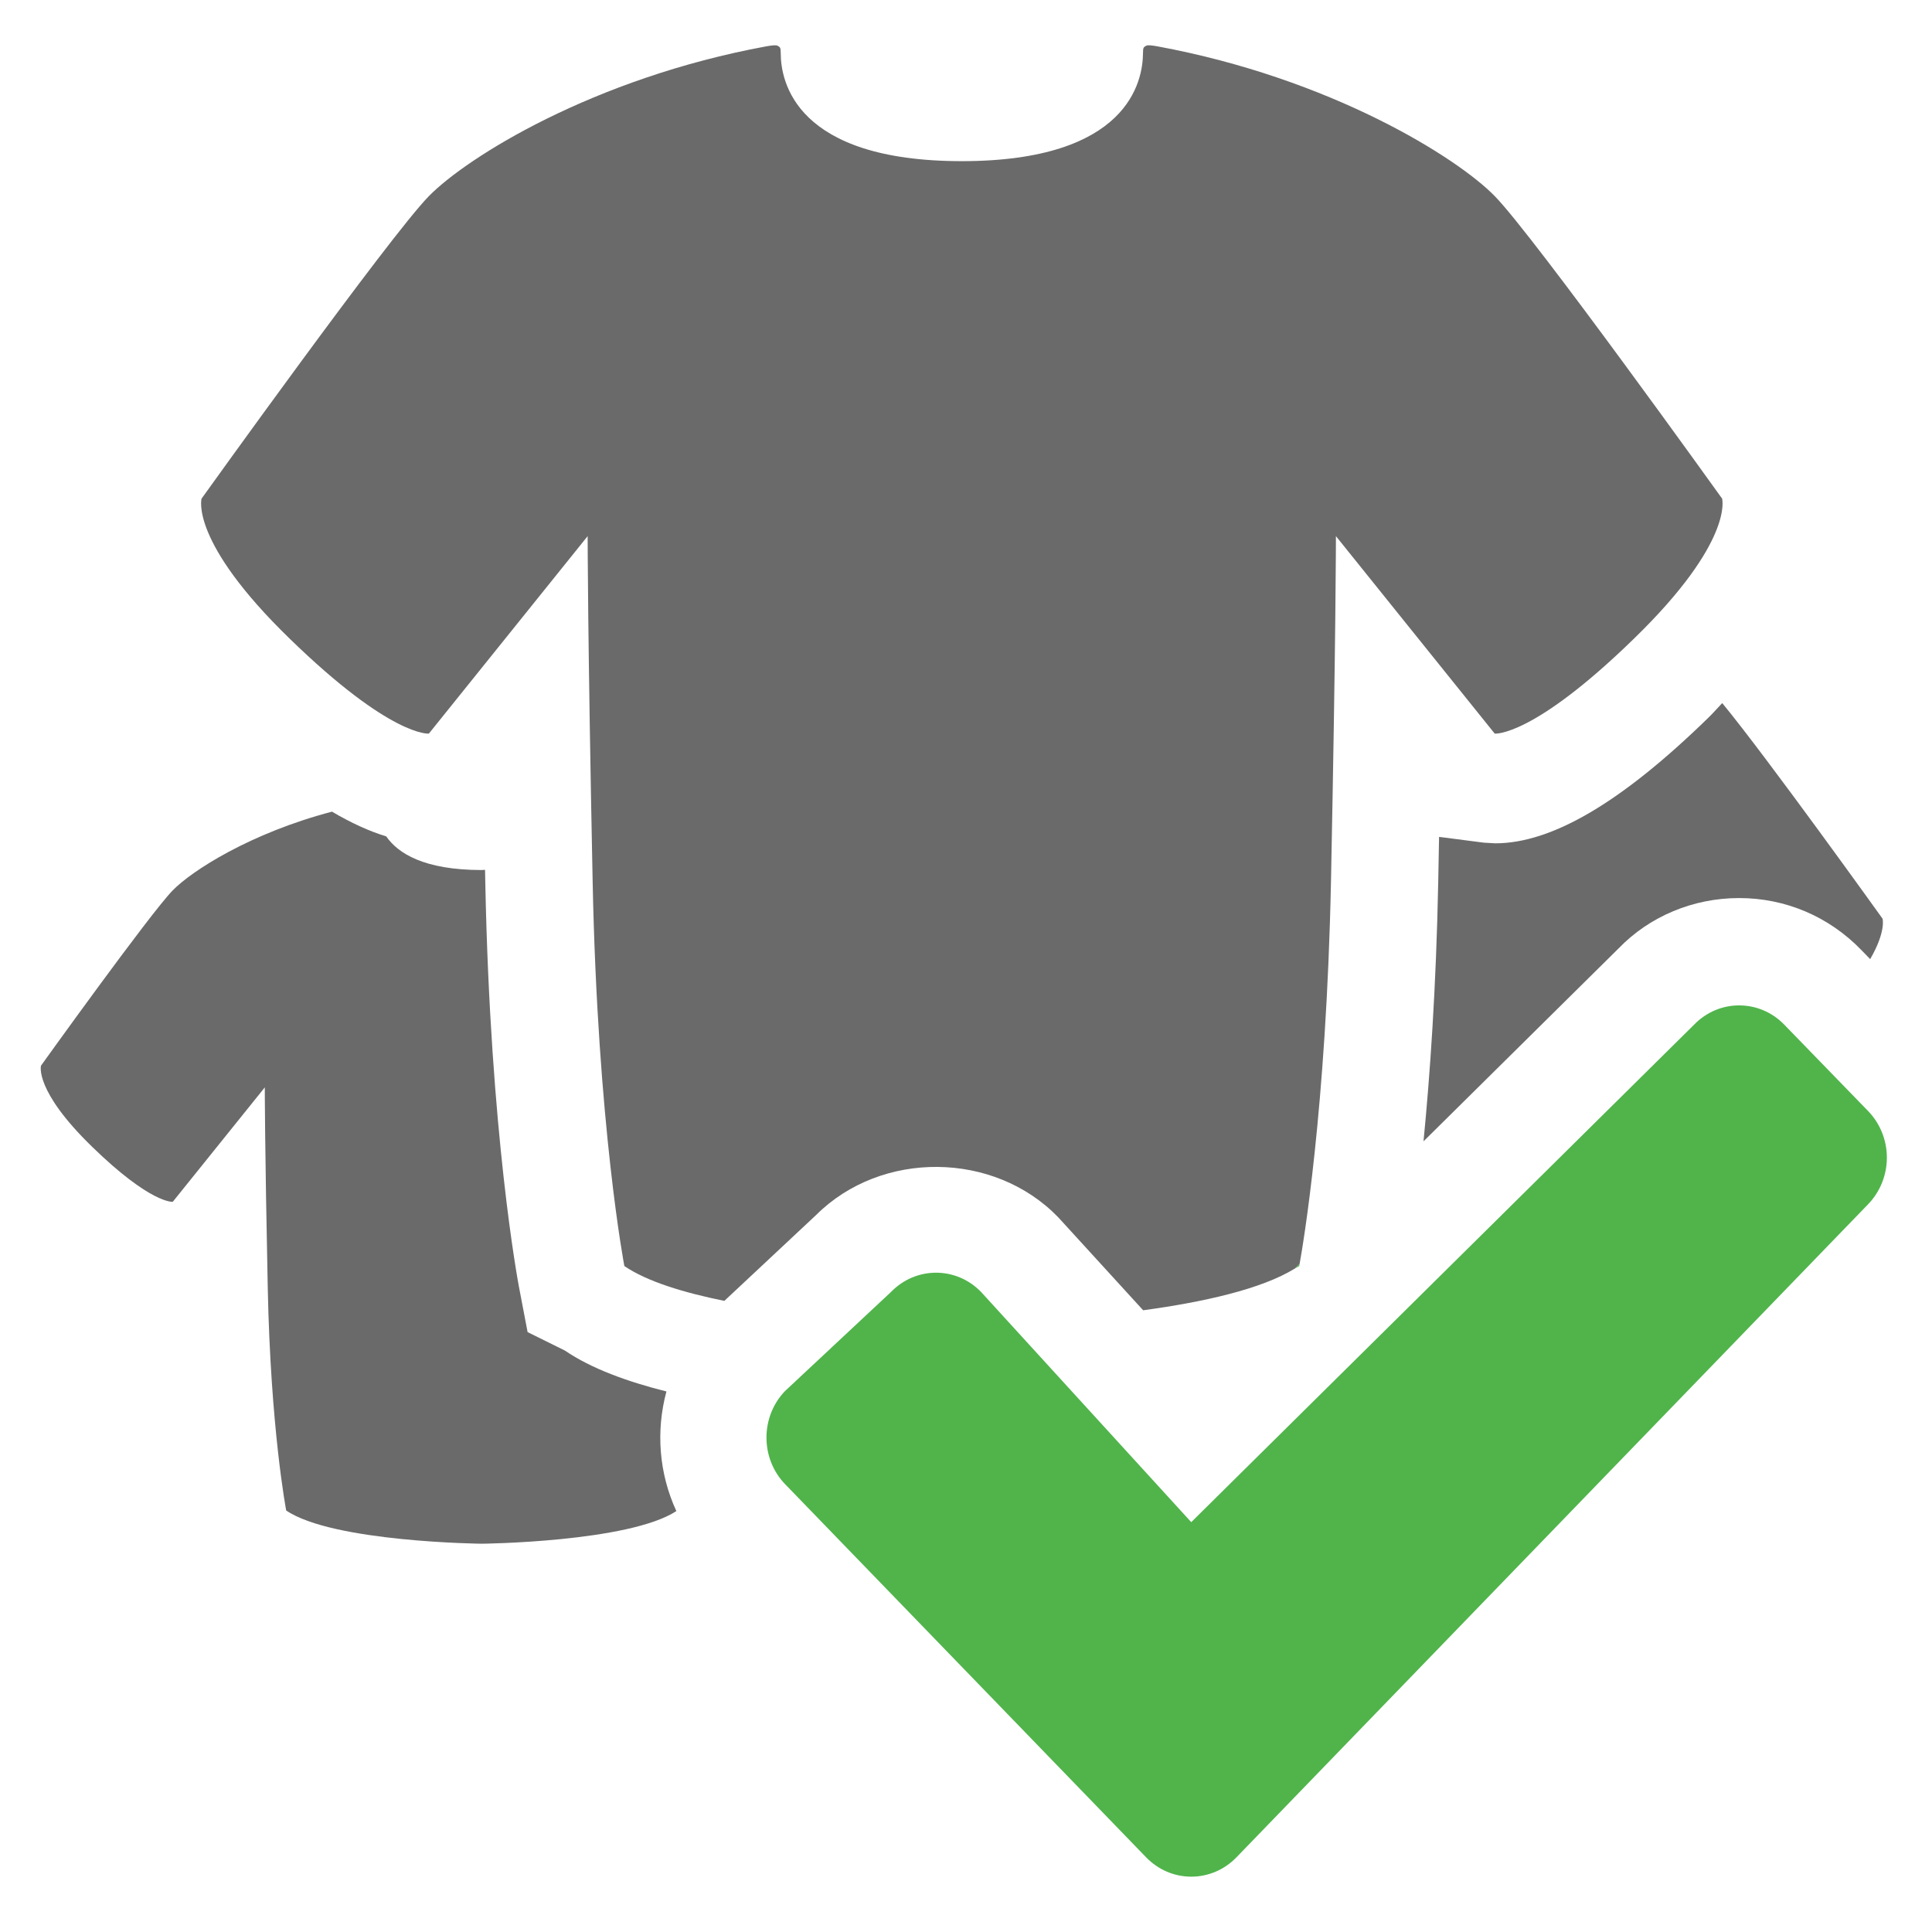
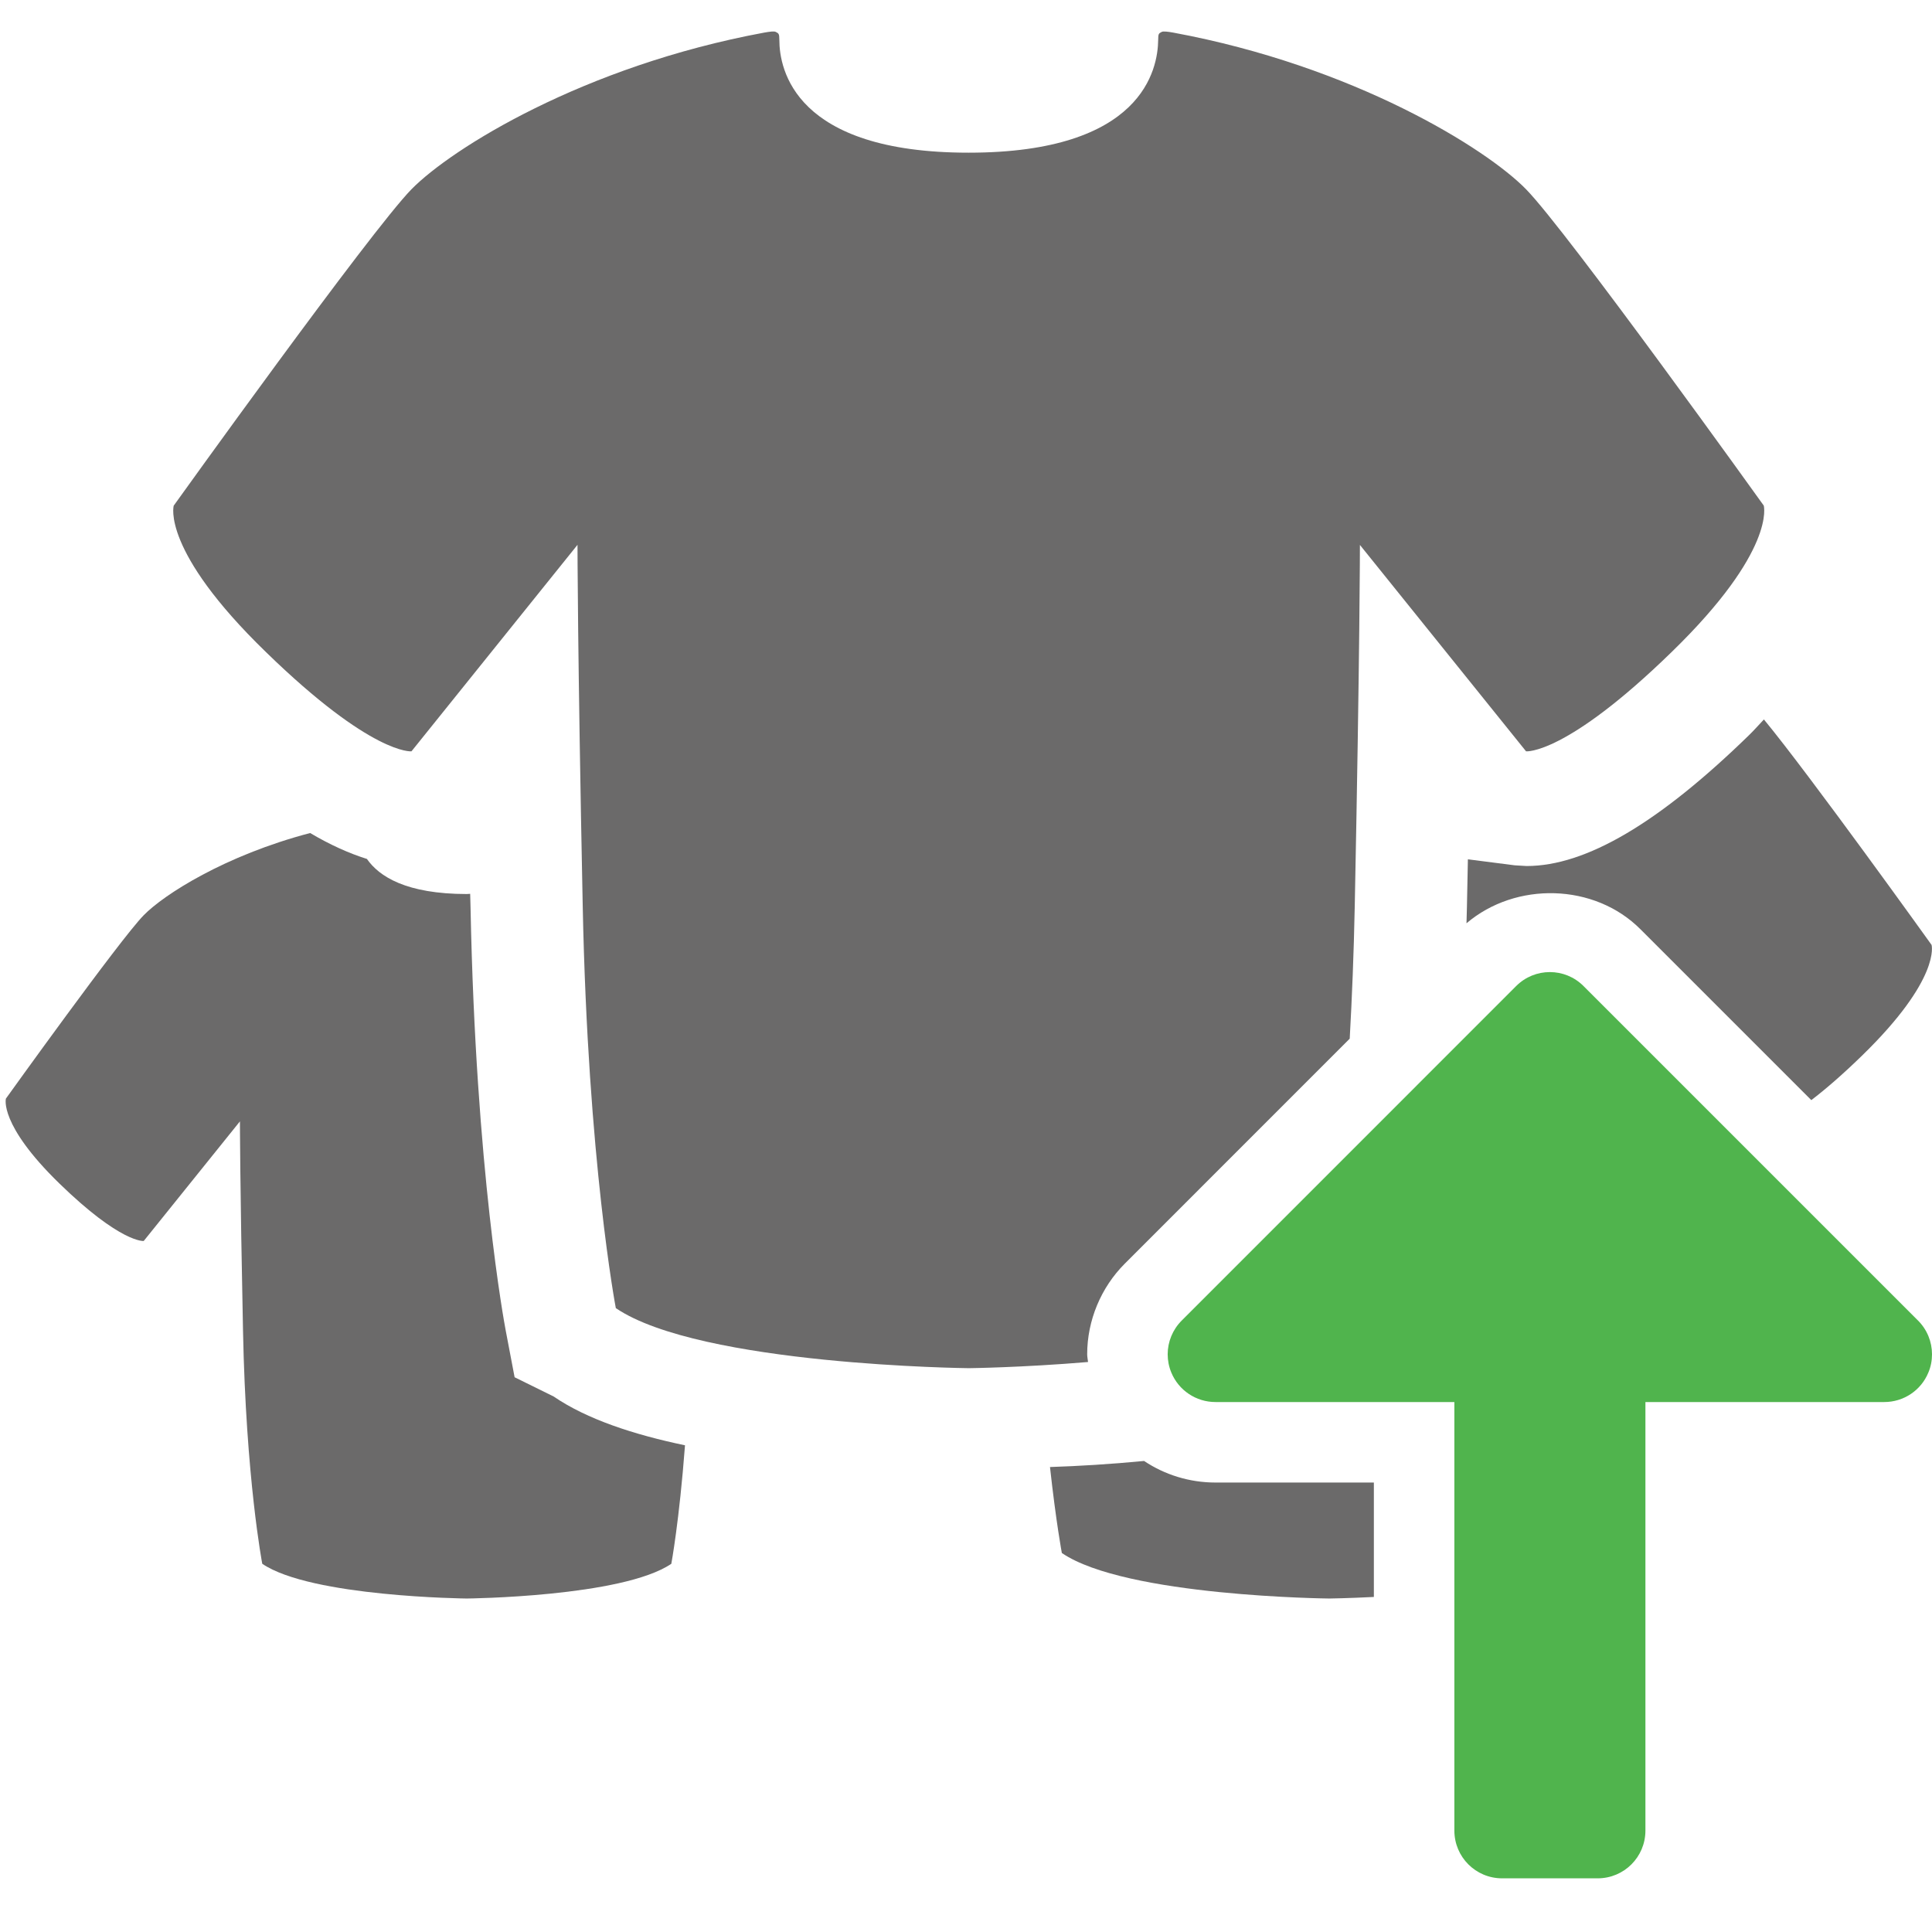
<svg xmlns="http://www.w3.org/2000/svg" version="1.1" id="Layer_1" x="0px" y="0px" width="36px" height="36px" viewBox="0 0 36 36" enable-background="new 0 0 36 36" xml:space="preserve">
-   <path id="plus_12_" fill="#6A6A6A" d="M1730.626,833.451c-0.297,0-0.535-0.238-0.535-0.535v-5.23h-5.229  c-0.298,0-0.537-0.239-0.537-0.534v-3.461c0-0.298,0.239-0.535,0.537-0.535h5.229v-5.23c0-0.299,0.238-0.537,0.535-0.537h3.461  c0.296,0,0.536,0.238,0.536,0.537v5.23h5.229c0.298,0,0.537,0.237,0.537,0.535v3.461c0,0.295-0.239,0.534-0.537,0.534h-5.229v5.23  c0,0.297-0.24,0.535-0.536,0.535H1730.626z" />
+   <path id="plus_12_" fill="#6A6A6A" d="M1730.626,833.451c-0.297,0-0.535-0.238-0.535-0.535v-5.23h-5.229  c-0.299,0-0.537-0.238-0.537-0.533v-3.461c0-0.299,0.238-0.535,0.537-0.535h5.229v-5.23c0-0.299,0.238-0.537,0.535-0.537h3.461  c0.296,0,0.536,0.238,0.536,0.537v5.23h5.229c0.298,0,0.536,0.236,0.536,0.535v3.461c0,0.295-0.238,0.533-0.536,0.533h-5.229v5.23  c0,0.297-0.24,0.535-0.536,0.535H1730.626z" />
  <g>
-     <path fill="none" d="M29.626,18.201l0.249-0.247l-0.246-0.307C29.629,17.647,29.629,17.831,29.626,18.201z" />
-     <path fill="none" d="M22.271,25.477l1.862-1.843c-0.623,0.389-1.724,0.631-2.832,0.781L22.271,25.477z" />
-     <path fill="#6A6A6A" d="M12.418,25.928c-0.732-0.184-1.4-0.427-1.893-0.763l-0.694-0.343l-0.16-0.838   c-0.021-0.113-0.534-2.837-0.628-7.526c-0.002-0.086-0.003-0.166-0.005-0.25c-0.022,0-0.038,0.004-0.061,0.004   c-1.081-0.001-1.562-0.313-1.78-0.627c-0.317-0.097-0.653-0.25-1.011-0.461c-1.519,0.399-2.608,1.099-2.967,1.466   c-0.423,0.432-2.455,3.267-2.455,3.267s-0.13,0.459,0.951,1.51c1.098,1.069,1.504,1.027,1.504,1.027l1.715-2.132   c0,0,0,1.079,0.055,3.724c0.053,2.646,0.344,4.16,0.344,4.16c0.869,0.591,3.645,0.619,3.645,0.619s2.733-0.028,3.625-0.608   C12.279,27.456,12.219,26.666,12.418,25.928z" />
-     <path fill="#6A6A6A" d="M29.875,17.954l0.285-0.282c0.574-0.594,1.383-0.938,2.246-0.938c0.865,0,1.674,0.344,2.279,0.97   l0.163,0.168c0.299-0.517,0.231-0.753,0.231-0.753s-2.16-3.015-2.988-4.018c-0.092,0.095-0.166,0.184-0.266,0.28   c-1.611,1.57-2.908,2.333-3.963,2.333l-0.211-0.012l-0.836-0.108c-0.006,0.276-0.01,0.552-0.016,0.85   c-0.039,1.977-0.154,3.597-0.274,4.823l3.1-3.066" />
-     <path fill="#50B44B" d="M21.357,34.609c0.223,0.231,0.525,0.36,0.84,0.36c0.316,0,0.619-0.129,0.842-0.36l11.77-12.169   c0.223-0.23,0.35-0.543,0.35-0.869c0-0.327-0.127-0.639-0.35-0.869l-1.561-1.608c-0.232-0.24-0.537-0.36-0.842-0.36   s-0.607,0.12-0.84,0.36l-9.369,9.269l-3.915-4.288c-0.232-0.24-0.535-0.36-0.84-0.36s-0.608,0.12-0.841,0.36l-1.971,1.843   c-0.464,0.48-0.464,1.259,0,1.738L21.357,34.609z" />
-     <path fill="#6A6A6A" d="M19.72,22.684l1.581,1.731c1.108-0.15,2.209-0.393,2.832-0.781l0.083-0.082   c0.06-0.329,0.499-2.882,0.585-7.134c0.092-4.566,0.092-6.428,0.092-6.428l2.959,3.68c0,0,0.705,0.072,2.596-1.771   c1.867-1.815,1.641-2.608,1.641-2.608s-3.506-4.892-4.236-5.636c-0.705-0.724-3.062-2.197-6.289-2.792   c-0.092-0.016-0.178-0.028-0.205-0.011c-0.049,0.026-0.061,0.03-0.061,0.141c-0.004,0.521-0.275,2.009-3.376,2.01   c-3.102-0.001-3.374-1.489-3.374-2.01c0-0.111-0.013-0.115-0.06-0.141c-0.027-0.017-0.113-0.005-0.207,0.011   C11.053,1.458,8.7,2.931,7.991,3.655C7.261,4.399,3.756,9.291,3.756,9.291s-0.229,0.793,1.64,2.608   c1.893,1.842,2.595,1.771,2.595,1.771l2.959-3.68c0,0,0,1.862,0.093,6.428c0.091,4.565,0.591,7.173,0.591,7.173   c0.421,0.287,1.104,0.495,1.863,0.649l1.711-1.601C16.421,21.43,18.524,21.446,19.72,22.684z" />
-     <path fill="#50B44B" d="M24.209,23.591c0,0,0.003-0.015,0.007-0.039l-0.083,0.082C24.157,23.619,24.187,23.606,24.209,23.591z" />
+     <path fill="#6B6A6A" d="M32.591,13.698c-1.685,1.642-3.042,2.439-4.144,2.439l-0.222-0.013l-0.873-0.112   c-0.007,0.289-0.011,0.578-0.018,0.89c-0.002,0.104-0.005,0.2-0.008,0.302c0.917-0.781,2.386-0.75,3.244,0.114l3.181,3.181   c0.261-0.199,0.572-0.466,0.942-0.826c1.48-1.44,1.299-2.066,1.299-2.066s-2.258-3.151-3.124-4.201   C32.773,13.505,32.695,13.597,32.591,13.698z" />
+     <path fill="#6B6A6A" d="M9.589,25.663l-0.167-0.877c-0.022-0.119-0.557-2.967-0.654-7.869c-0.003-0.091-0.006-0.174-0.007-0.262   c-0.023,0-0.039,0.004-0.064,0.004c-1.129-0.001-1.633-0.327-1.86-0.654c-0.332-0.104-0.685-0.262-1.058-0.483   c-1.587,0.417-2.727,1.148-3.102,1.533c-0.442,0.451-2.567,3.416-2.567,3.416s-0.134,0.481,0.995,1.58   c1.148,1.117,1.573,1.073,1.573,1.073l1.793-2.229c0,0,0,1.127,0.057,3.894c0.054,2.767,0.359,4.35,0.359,4.35   c0.909,0.619,3.811,0.647,3.811,0.647s2.898-0.028,3.811-0.647c0,0,0.148-0.791,0.255-2.208c-0.95-0.198-1.828-0.485-2.447-0.909   L9.589,25.663z" />
+     <path fill="#6B6A6A" d="M20.258,25.235c0-0.628,0.256-1.244,0.701-1.689l4.191-4.192c0.042-0.751,0.076-1.578,0.094-2.479   c0.096-4.775,0.096-6.721,0.096-6.721L28.436,14c0,0,0.736,0.075,2.714-1.852c1.951-1.897,1.715-2.727,1.715-2.727   s-3.666-5.116-4.429-5.894c-0.738-0.757-3.203-2.296-6.577-2.92c-0.096-0.017-0.187-0.029-0.215-0.011   c-0.051,0.027-0.063,0.03-0.063,0.147c-0.006,0.545-0.288,2.102-3.532,2.102c-3.243,0-3.527-1.556-3.527-2.102   c0-0.117-0.014-0.12-0.064-0.147c-0.028-0.019-0.118-0.006-0.215,0.011c-3.374,0.624-5.834,2.163-6.576,2.92   C6.904,4.306,3.237,9.422,3.237,9.422s-0.239,0.829,1.717,2.727C6.933,14.076,7.667,14,7.667,14l3.094-3.848   c0,0,0,1.946,0.097,6.721c0.095,4.773,0.617,7.502,0.617,7.502c1.574,1.068,6.577,1.119,6.577,1.119s0.987-0.011,2.222-0.115   C20.27,25.331,20.258,25.284,20.258,25.235z" />
+     <path fill="#6B6A6A" d="M25.6,27.625h-2.951c-0.486,0-0.946-0.145-1.331-0.402c-0.624,0.06-1.227,0.096-1.753,0.113   c0.114,1.036,0.221,1.602,0.221,1.602c1.188,0.812,4.983,0.848,4.983,0.848s0.335-0.004,0.831-0.029V27.625z" />
  </g>
+   <path id="arrow-down_1_" fill="#50B44D" d="M28.25,18.375l-6.23,6.231c-0.17,0.17-0.262,0.397-0.262,0.629  c0,0.115,0.022,0.23,0.068,0.341c0.137,0.332,0.462,0.549,0.822,0.549H27.1v7.985c0,0.492,0.397,0.89,0.89,0.89h1.78  c0.492,0,0.89-0.397,0.89-0.89v-7.985h4.451c0.36,0,0.685-0.217,0.821-0.549C35.979,25.466,36,25.351,36,25.235  c0-0.231-0.09-0.459-0.261-0.629l-6.231-6.231C29.161,18.026,28.598,18.026,28.25,18.375z" />
</svg>
